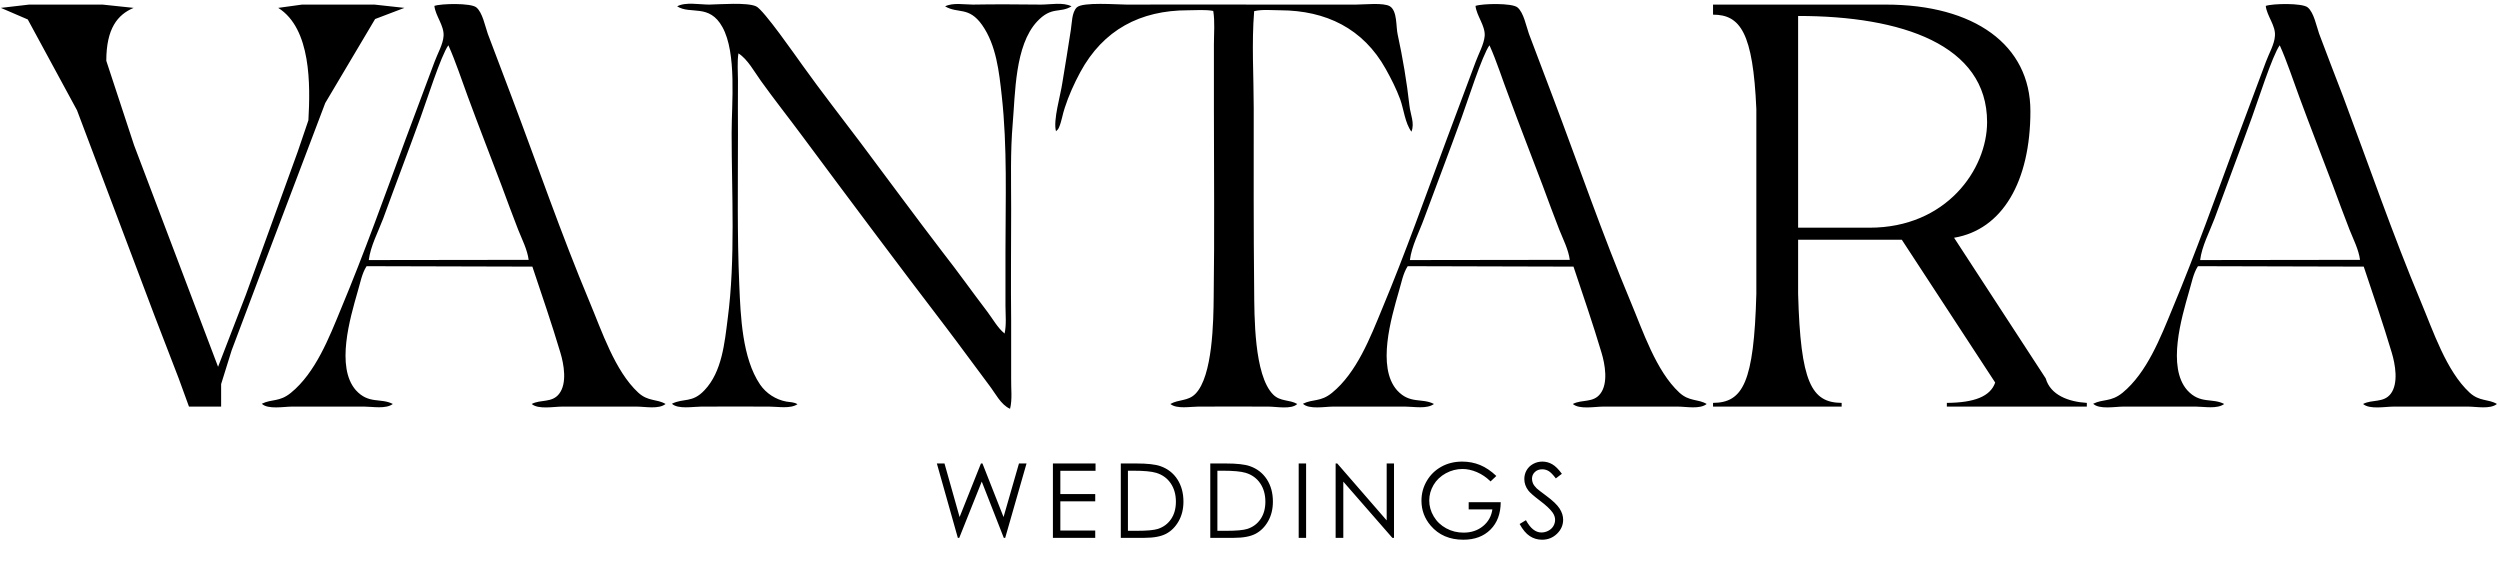
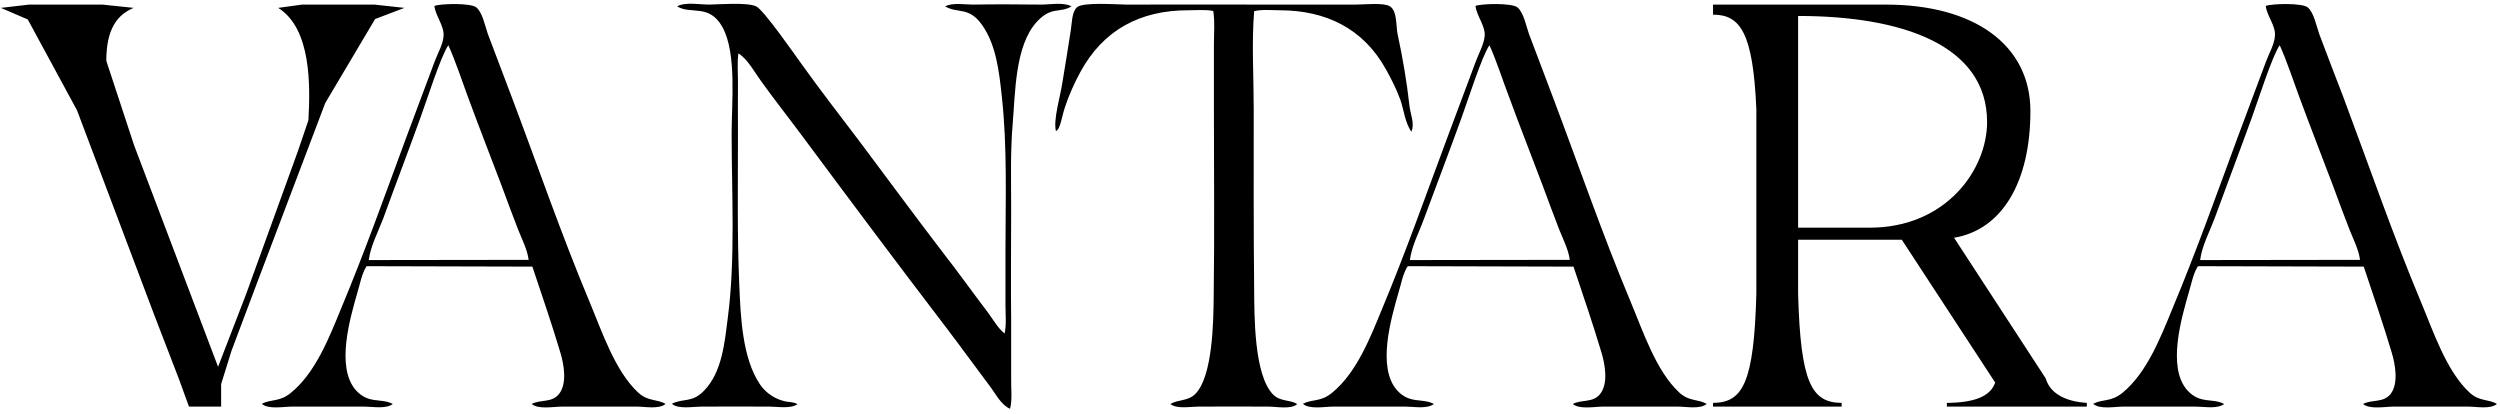
- <svg xmlns="http://www.w3.org/2000/svg" viewBox="56 533 1143 263" width="1143" height="263" role="img" aria-label="VANTARA WEDDINGS">
+ <svg xmlns="http://www.w3.org/2000/svg" viewBox="56 533 1143 189" width="1143" height="189" role="img" aria-label="VANTARA">
  <path fill="#000000" fill-rule="evenodd" d="M56.4 536.6L69.3 535.1L102.9 535.1L117.1 536.6C109.7 539.7 104.6 546.1 104.6 560.8L117.3 599.4L155.7 700.7L168.4 667.8L192.1 602.4L197 588C197.9 571.9 198.3 546.1 183.2 536.6L194.1 535.1L227.2 535.1L240.9 536.6L227.5 541.7L204.7 580.1L175.2 657.9L161.9 693.2L157.1 708.6L157.1 718.9L142.4 718.9L137.7 706L126.6 677.2L91.2 583.4L68.7 541.9ZM299.1 717.7C303.2 715.5 308.3 717.3 311.6 713.1C315.4 708.3 313.8 699.5 312.2 694.2C308.2 680.8 303.8 668.1 299.4 654.9C274.1 654.8 248.8 654.8 223.6 654.7C221.4 658.1 220.7 662.5 219.5 666.4C216.1 678.3 209.4 700.8 218.7 711.4C224.6 717.9 230.1 714.8 235.6 717.7C232.4 720.1 226.4 718.9 222.6 718.9C211.6 718.9 200.5 718.9 189.4 718.9C185.8 718.9 178.5 720.3 175.7 717.6C180.3 715.3 183.7 716.9 189 712.6C200.3 703.4 206.5 687.3 211.9 674.2C222.6 648.6 231.9 622.5 241.5 596.5C245.9 584.8 250.3 573 254.7 561.2C256 557.6 258.6 553.2 258.8 549.4C259.1 544.7 255.1 540.3 254.6 535.7C257.6 534.6 271.4 534.3 273.8 536.4C276.6 538.7 277.8 545 279 548.4C282.6 558 286.3 567.6 289.9 577.2C301.7 608.4 312.6 640.1 325.5 670.9C331.1 684.2 337.1 702.6 347.8 712.5C352.4 716.7 356.3 715.3 360.3 717.7C357.2 720.2 350.9 718.9 347.2 718.9C335.8 718.9 324.4 718.9 313 718.9C309.2 718.9 302.1 720.3 299.1 717.7ZM297.7 651.8C297.1 647.1 294.6 642.3 292.9 638C290.3 631.3 287.8 624.6 285.3 617.8C280.2 604.3 274.9 590.8 269.9 577.2C267 569.4 264.4 561.3 261 553.7C257.7 558.1 250.7 580.1 248.3 586.6C242.7 602.1 236.8 617.5 231.2 632.9C228.9 639 225.4 645.5 224.6 651.9C249 651.9 273.3 651.8 297.7 651.8ZM517.8 719.9C513.6 718.1 511 712.7 508.3 709.2C501.6 700.3 495.1 691.3 488.4 682.5C466.3 653.6 444.5 624.4 422.8 595.2C416.5 586.7 410 578.5 403.9 570C401 566 397.8 560 393.6 557.4C393 561.5 393.4 565.9 393.4 570C393.3 578.2 393.4 586.3 393.4 594.5C393.4 617.4 393 640.4 394 663.3C394.6 677.5 395.3 696.7 403.5 708.8C406.3 712.9 410.7 715.7 415.5 716.6C417.3 716.9 419 716.8 420.6 717.8C417.4 720 411.6 718.9 407.8 718.9C397.4 718.9 387 718.8 376.6 718.9C372.9 718.9 366 720.2 363.2 717.6C368.5 714.9 372.5 717.4 378.1 711.4C386.1 703 387.3 689.7 388.7 678.7C392.3 651.6 390.5 621.3 390.5 593.8C390.5 580.2 392.9 557.3 386.3 545.4C380.3 534.5 371.7 539.8 365.6 535.9C369.3 533.8 376 535.1 380.2 535.1C385.2 535 397.6 534 401.7 535.9C405.1 537.4 419.8 558.6 423 563C431.5 574.9 440.6 586.5 449.4 598.2C462 615 474.4 631.9 487.2 648.6C494.1 657.4 500.6 666.6 507.4 675.5C509.9 678.8 512.1 682.9 515.3 685.5C516.2 681.4 515.7 676.9 515.7 672.8C515.7 664.5 515.7 656.2 515.7 647.9C515.7 624.3 516.6 600.3 514 576.8C512.8 565.9 511.5 553.6 505 544.4C498.9 535.8 494 539.4 488.1 535.9C491.7 534.1 496.9 535.1 500.8 535.1C511.2 534.9 521.6 535 532 535.1C536.2 535.1 542.1 533.9 545.9 535.9C540.5 539.2 536.8 535.7 530.1 542.9C520 553.8 520.2 575.6 519 589.6C517.9 602.5 518.3 615.5 518.3 628.5C518.3 645.6 518.1 662.6 518.3 679.6C518.3 688.5 518.3 697.3 518.3 706.1C518.2 710.5 518.9 715.5 517.8 719.9ZM591.1 717.7C594.9 715.5 599.1 716.5 602.5 713.1C610.5 705.1 610.8 679.6 610.9 668.4C611.3 639.9 611 611.4 611 582.9C611 573 611 563.2 611 553.3C611 548.3 611.5 543 610.7 538C607 537.3 602.9 537.7 599.1 537.7C577.4 537.7 560.4 546.6 549.9 566C547.1 571.2 544.6 576.7 542.8 582.3C541.8 585.2 541.4 588.4 540.2 591.2C539.9 592 539.4 592.5 538.8 593C537.4 588 540.9 576.5 541.7 570.9C543 562.8 544.4 554.7 545.6 546.6C546.1 543.5 546 538.7 548.3 536.4C550.9 533.8 566.8 535.1 571.1 535.1C592.9 535 614.7 535.1 636.5 535.1C649.7 535.1 662.9 535.1 676 535.1C679.6 535.1 688.7 534.1 691.5 535.9C694.9 538.1 694.2 545.2 695 548.7C697.3 559.3 699.2 570.5 700.4 581.3C700.8 585.2 702.9 589.4 701.3 593.2C698.4 589.3 697.8 583 696.2 578.5C694.4 573.6 692.1 569.1 689.6 564.6C679.2 545.9 662.1 537.8 641.4 537.7C637.5 537.7 633.2 537.2 629.4 538.1C628.2 552.7 629.2 567.8 629.2 582.4C629.2 610 629.1 637.6 629.4 665.2C629.5 677.3 629.3 704.6 638.1 713.4C641.4 716.7 645.5 715.6 649.1 717.7C646.5 720.3 639.5 718.9 636 718.9C625.3 718.9 614.5 718.8 603.8 718.9C600.2 718.9 594 720.1 591.1 717.7ZM775.1 717.7C779.2 715.5 784.3 717.3 787.6 713.1C791.4 708.3 789.8 699.5 788.2 694.2C784.2 680.8 779.8 668.1 775.4 654.9C750.1 654.8 724.8 654.8 699.6 654.7C697.4 658.1 696.7 662.5 695.5 666.4C692.1 678.3 685.4 700.8 694.7 711.4C700.6 717.9 706.1 714.8 711.6 717.7C708.4 720.1 702.4 718.9 698.6 718.9C687.6 718.9 676.5 718.9 665.4 718.9C661.8 718.9 654.5 720.3 651.7 717.6C656.3 715.3 659.7 716.9 665 712.6C676.3 703.4 682.5 687.3 687.9 674.2C698.6 648.6 707.8 622.5 717.5 596.5C721.9 584.8 726.3 573 730.7 561.2C732 557.6 734.5 553.2 734.8 549.4C735.1 544.7 731.1 540.3 730.6 535.7C733.6 534.6 747.4 534.3 749.8 536.4C752.6 538.7 753.8 545 755 548.4C758.6 558 762.3 567.6 765.9 577.2C777.7 608.4 788.6 640.1 801.5 670.9C807.1 684.2 813.1 702.6 823.8 712.5C828.4 716.7 832.3 715.3 836.3 717.7C833.2 720.2 826.9 718.9 823.2 718.9C811.8 718.9 800.4 718.9 788.9 718.9C785.2 718.9 778.1 720.3 775.1 717.7ZM773.7 651.8C773.1 647.1 770.6 642.3 768.9 638C766.3 631.3 763.8 624.6 761.3 617.8C756.2 604.3 750.9 590.8 745.9 577.2C742.9 569.4 740.4 561.3 737 553.7C733.7 558.1 726.7 580.1 724.3 586.6C718.7 602.1 712.8 617.5 707.1 632.9C704.9 639 701.4 645.5 700.6 651.9C725 651.9 749.3 651.8 773.7 651.8ZM839.2 718.9L898 718.9L898 717.2C884.2 717.1 879.2 707.9 878.1 667.4L878.1 642.6L925.5 642.6L968.2 707.9C966 714.3 958.6 717.1 946.1 717.2L946.1 718.9L1010.1 718.9L1010.1 717.2C1001.8 716.7 993.5 713.7 991.3 706L949.4 641.7C971.5 638 984.3 616 984.3 583.8C984.3 553.5 958.6 535.1 918.2 535.1L839.2 535.1L839.2 539.7C851.7 539.7 857.5 548 859 582.9L859 667.4C857.9 707.9 852.9 717.1 839.2 717.2ZM878.1 637.1L878.1 540.3C925.5 540.3 964.5 553.5 964.5 588.8C964.5 610.5 945.8 637.1 910.8 637.1ZM1136.4 717.7C1140.5 715.5 1145.7 717.3 1149 713.1C1152.7 708.3 1151.1 699.5 1149.5 694.2C1145.5 680.8 1141.1 668.1 1136.7 654.9C1111.4 654.8 1086.1 654.8 1060.9 654.7C1058.7 658.1 1058 662.5 1056.8 666.4C1053.4 678.3 1046.7 700.8 1056 711.4C1061.9 717.9 1067.4 714.8 1072.9 717.7C1069.7 720.1 1063.8 718.9 1060 718.9C1048.9 718.9 1037.8 718.9 1026.7 718.9C1023.1 718.9 1015.8 720.3 1013 717.6C1017.6 715.3 1021 716.9 1026.4 712.6C1037.6 703.4 1043.8 687.3 1049.2 674.2C1059.9 648.6 1069.2 622.5 1078.8 596.5C1083.2 584.8 1087.6 573 1092 561.2C1093.3 557.6 1095.9 553.2 1096.1 549.4C1096.5 544.7 1092.4 540.3 1091.9 535.7C1094.9 534.6 1108.7 534.3 1111.1 536.4C1113.9 538.7 1115.1 545 1116.3 548.4C1119.9 558 1123.6 567.6 1127.3 577.2C1139 608.4 1149.9 640.1 1162.8 670.9C1168.4 684.2 1174.4 702.6 1185.1 712.5C1189.7 716.7 1193.6 715.3 1197.6 717.7C1194.5 720.2 1188.2 718.9 1184.5 718.9C1173.1 718.9 1161.7 718.9 1150.3 718.9C1146.5 718.9 1139.4 720.3 1136.4 717.7ZM1135 651.8C1134.4 647.1 1131.9 642.3 1130.2 638C1127.6 631.3 1125.1 624.6 1122.6 617.8C1117.5 604.3 1112.2 590.8 1107.2 577.2C1104.3 569.4 1101.7 561.3 1098.3 553.7C1095 558.1 1088 580.1 1085.6 586.6C1080 602.1 1074.1 617.5 1068.5 632.9C1066.2 639 1062.7 645.5 1061.9 651.9C1086.3 651.9 1110.7 651.8 1135 651.8Z" />
-   <g id="vantara-weddings-tagline" fill="#000000">
-     <path d="M484.33 744.9H487.82L494.73 769.4L504.49 744.9H505.18L514.82 769.4L521.87 744.9H525.33L515.58 778.9H514.93L504.86 753.17L494.57 778.9H493.92ZM537.39 744.9H556.88V748.25H540.79V758.88H556.74V762.21H540.79V775.55H556.74V778.9H537.39ZM568.43 778.9V744.9H575.48Q583.11 744.9 586.55 746.13Q591.5 747.86 594.28 752.13Q597.07 756.41 597.07 762.33Q597.07 767.44 594.86 771.32Q592.65 775.2 589.13 777.05Q585.6 778.9 579.25 778.9ZM571.69 775.69H575.62Q582.67 775.69 585.4 774.81Q589.23 773.56 591.43 770.31Q593.62 767.07 593.62 762.37Q593.62 757.45 591.24 753.96Q588.86 750.47 584.61 749.18Q581.42 748.21 574.09 748.21H571.69ZM609.34 778.9V744.9H616.39Q624.01 744.9 627.46 746.13Q632.4 747.86 635.19 752.13Q637.97 756.41 637.97 762.33Q637.97 767.44 635.77 771.32Q633.56 775.2 630.03 777.05Q626.51 778.9 620.15 778.9ZM612.59 775.69H616.52Q623.57 775.69 626.3 774.81Q630.14 773.56 632.33 770.31Q634.53 767.07 634.53 762.37Q634.53 757.45 632.15 753.96Q629.77 750.47 625.52 749.18Q622.33 748.21 615 748.21H612.59ZM649.76 744.9H653.15V778.9H649.76ZM666.65 778.9V744.9H667.39L689.99 770.93V744.9H693.34V778.9H692.58L670.16 753.2V778.9ZM740.12 750.61 737.48 753.11Q734.64 750.31 731.25 748.86Q727.87 747.42 724.66 747.42Q720.66 747.42 717.04 749.38Q713.42 751.35 711.43 754.71Q709.45 758.07 709.45 761.82Q709.45 765.66 711.5 769.11Q713.56 772.57 717.19 774.54Q720.82 776.52 725.14 776.52Q730.39 776.52 734.02 773.56Q737.65 770.6 738.32 765.89H727.48V762.6H742.13Q742.08 770.49 737.45 775.12Q732.81 779.76 725.05 779.76Q715.62 779.76 710.12 773.33Q705.89 768.38 705.89 761.89Q705.89 757.06 708.31 752.9Q710.74 748.74 714.97 746.39Q719.2 744.04 724.54 744.04Q728.86 744.04 732.68 745.6Q736.49 747.17 740.12 750.61ZM750.77 772.57 753.66 770.83Q756.71 776.45 760.71 776.45Q762.42 776.45 763.92 775.65Q765.42 774.86 766.21 773.51Q766.99 772.17 766.99 770.67Q766.99 768.96 765.84 767.32Q764.24 765.05 760.01 761.87Q755.76 758.65 754.72 757.22Q752.92 754.82 752.92 752.02Q752.92 749.8 753.98 747.97Q755.04 746.15 756.97 745.1Q758.9 744.04 761.17 744.04Q763.57 744.04 765.66 745.24Q767.76 746.43 770.09 749.62L767.32 751.72Q765.4 749.18 764.05 748.37Q762.69 747.56 761.1 747.56Q759.04 747.56 757.74 748.81Q756.43 750.05 756.43 751.88Q756.43 752.99 756.89 754.03Q757.36 755.07 758.58 756.29Q759.25 756.94 762.97 759.69Q767.39 762.95 769.03 765.49Q770.67 768.04 770.67 770.6Q770.67 774.3 767.86 777.03Q765.05 779.76 761.03 779.76Q757.93 779.76 755.41 778.1Q752.89 776.45 750.77 772.57Z" />
-   </g>
</svg>
